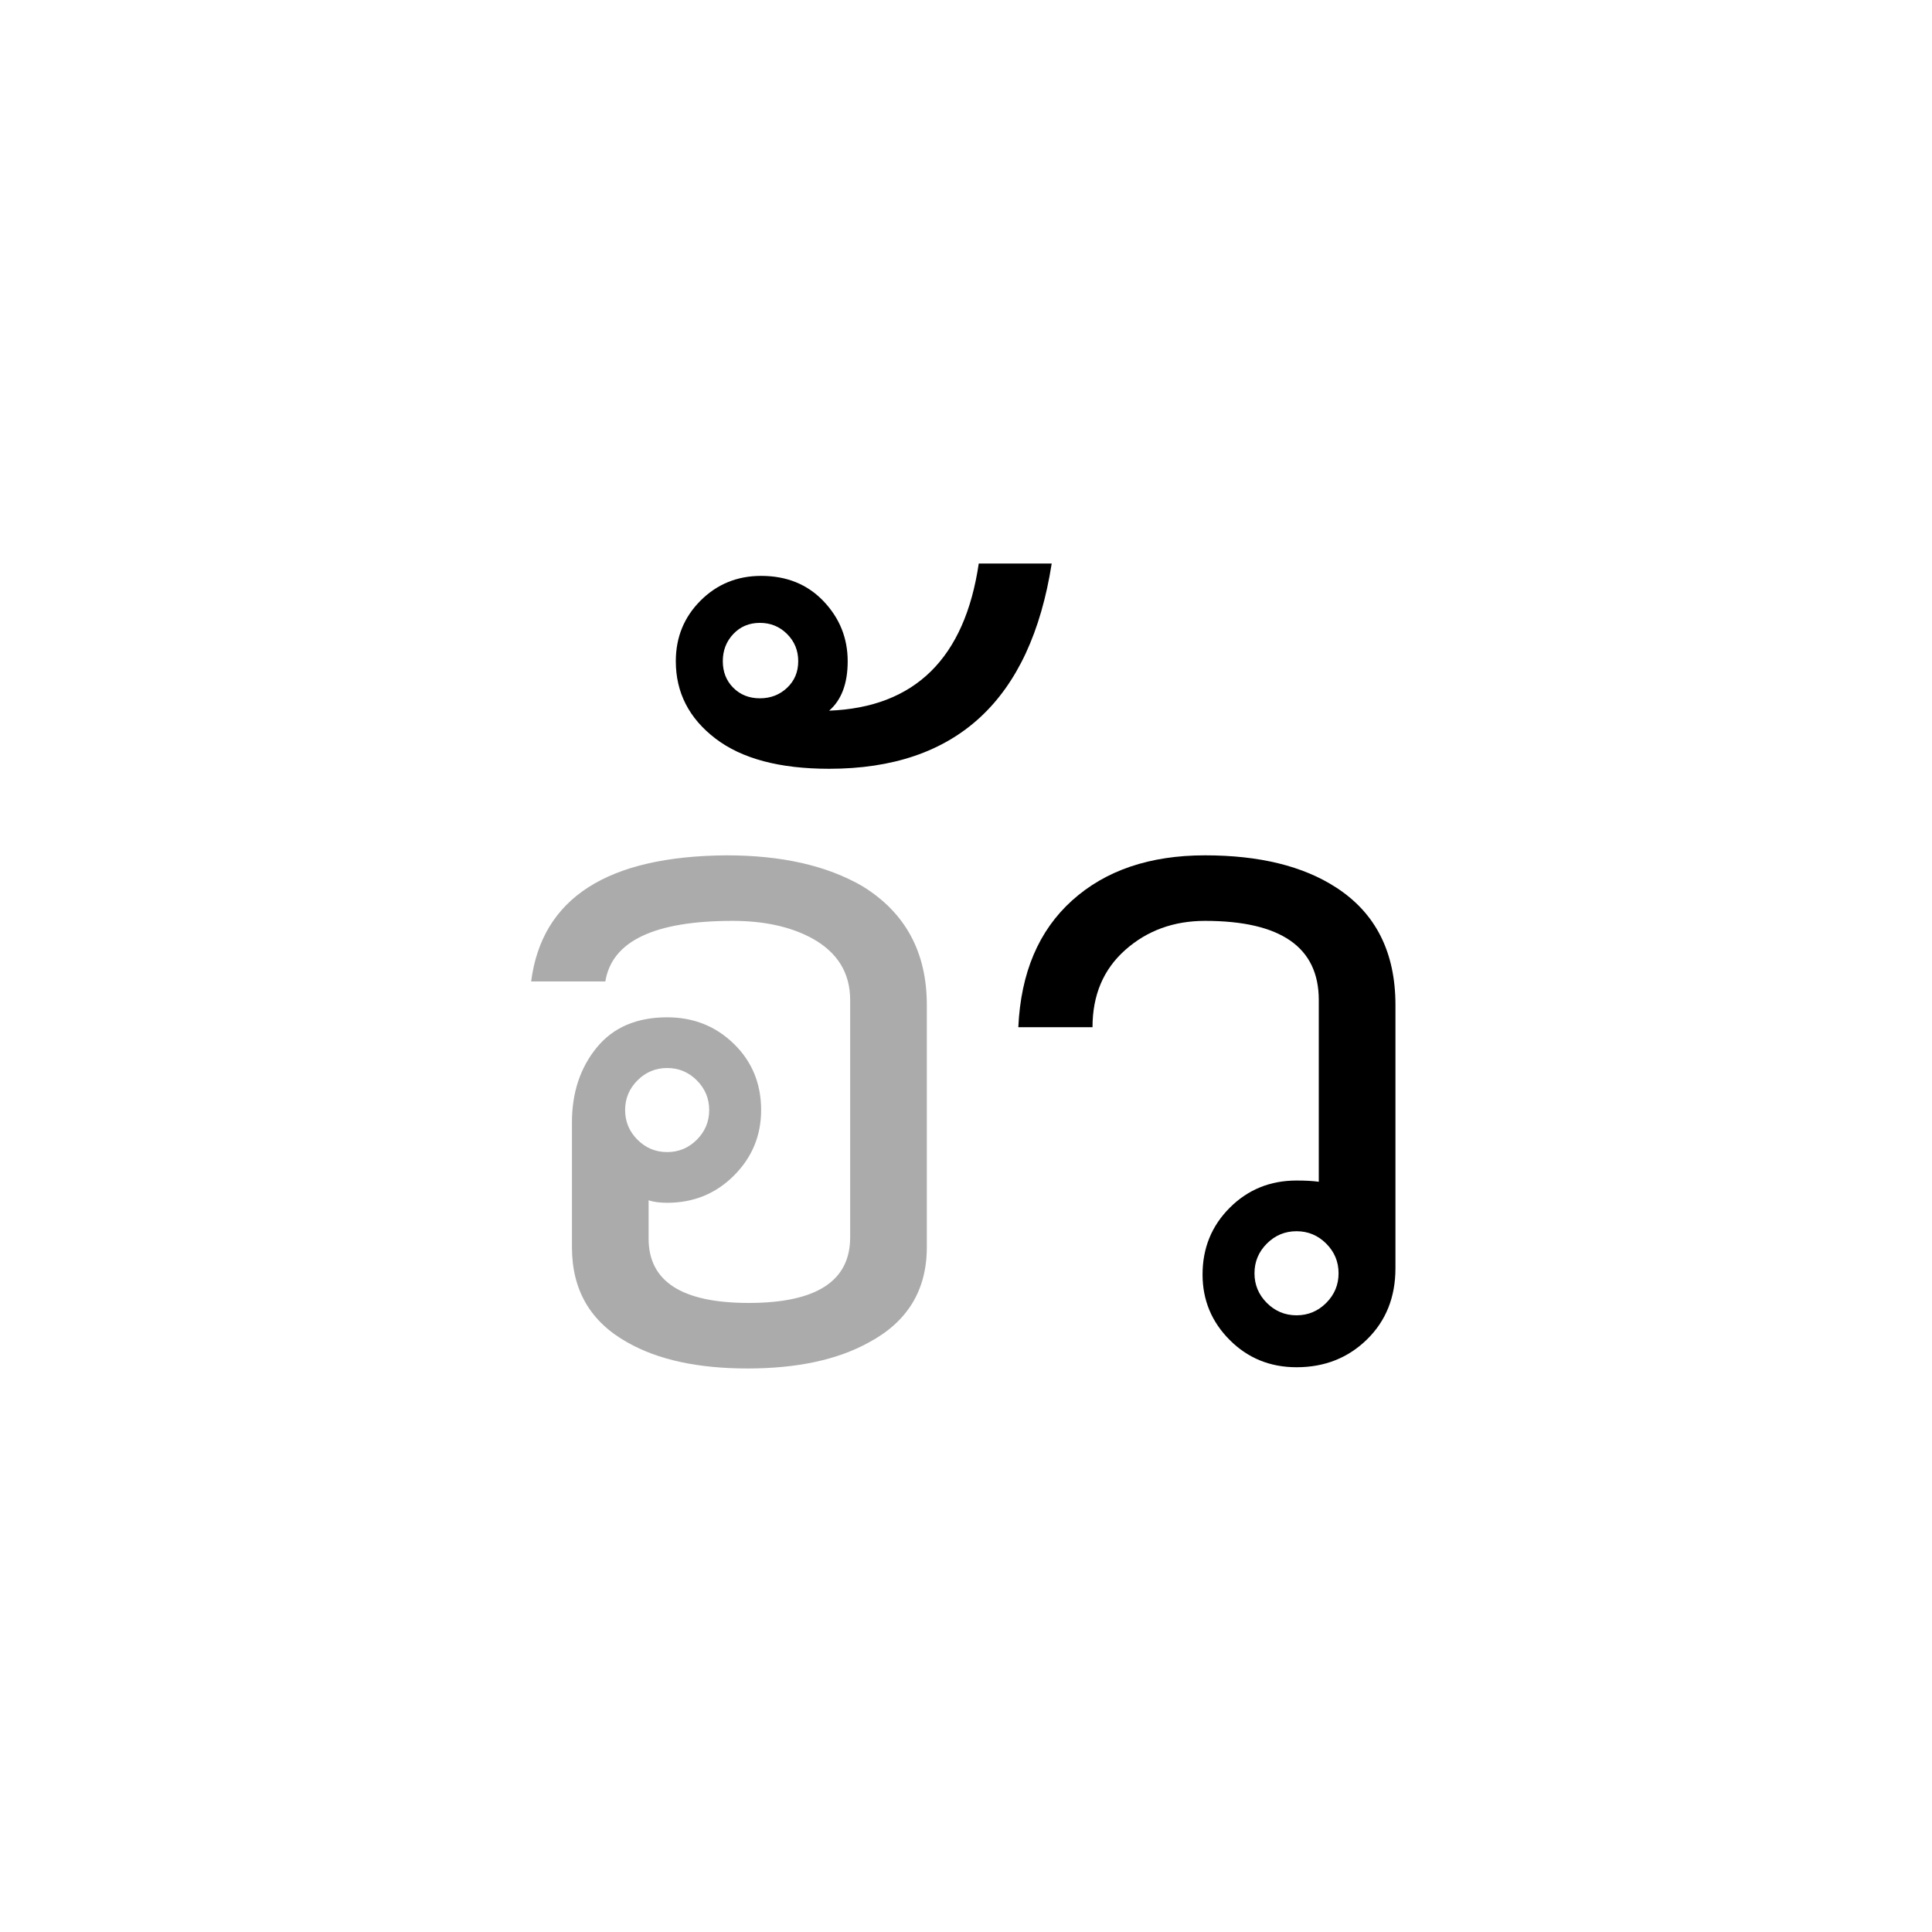
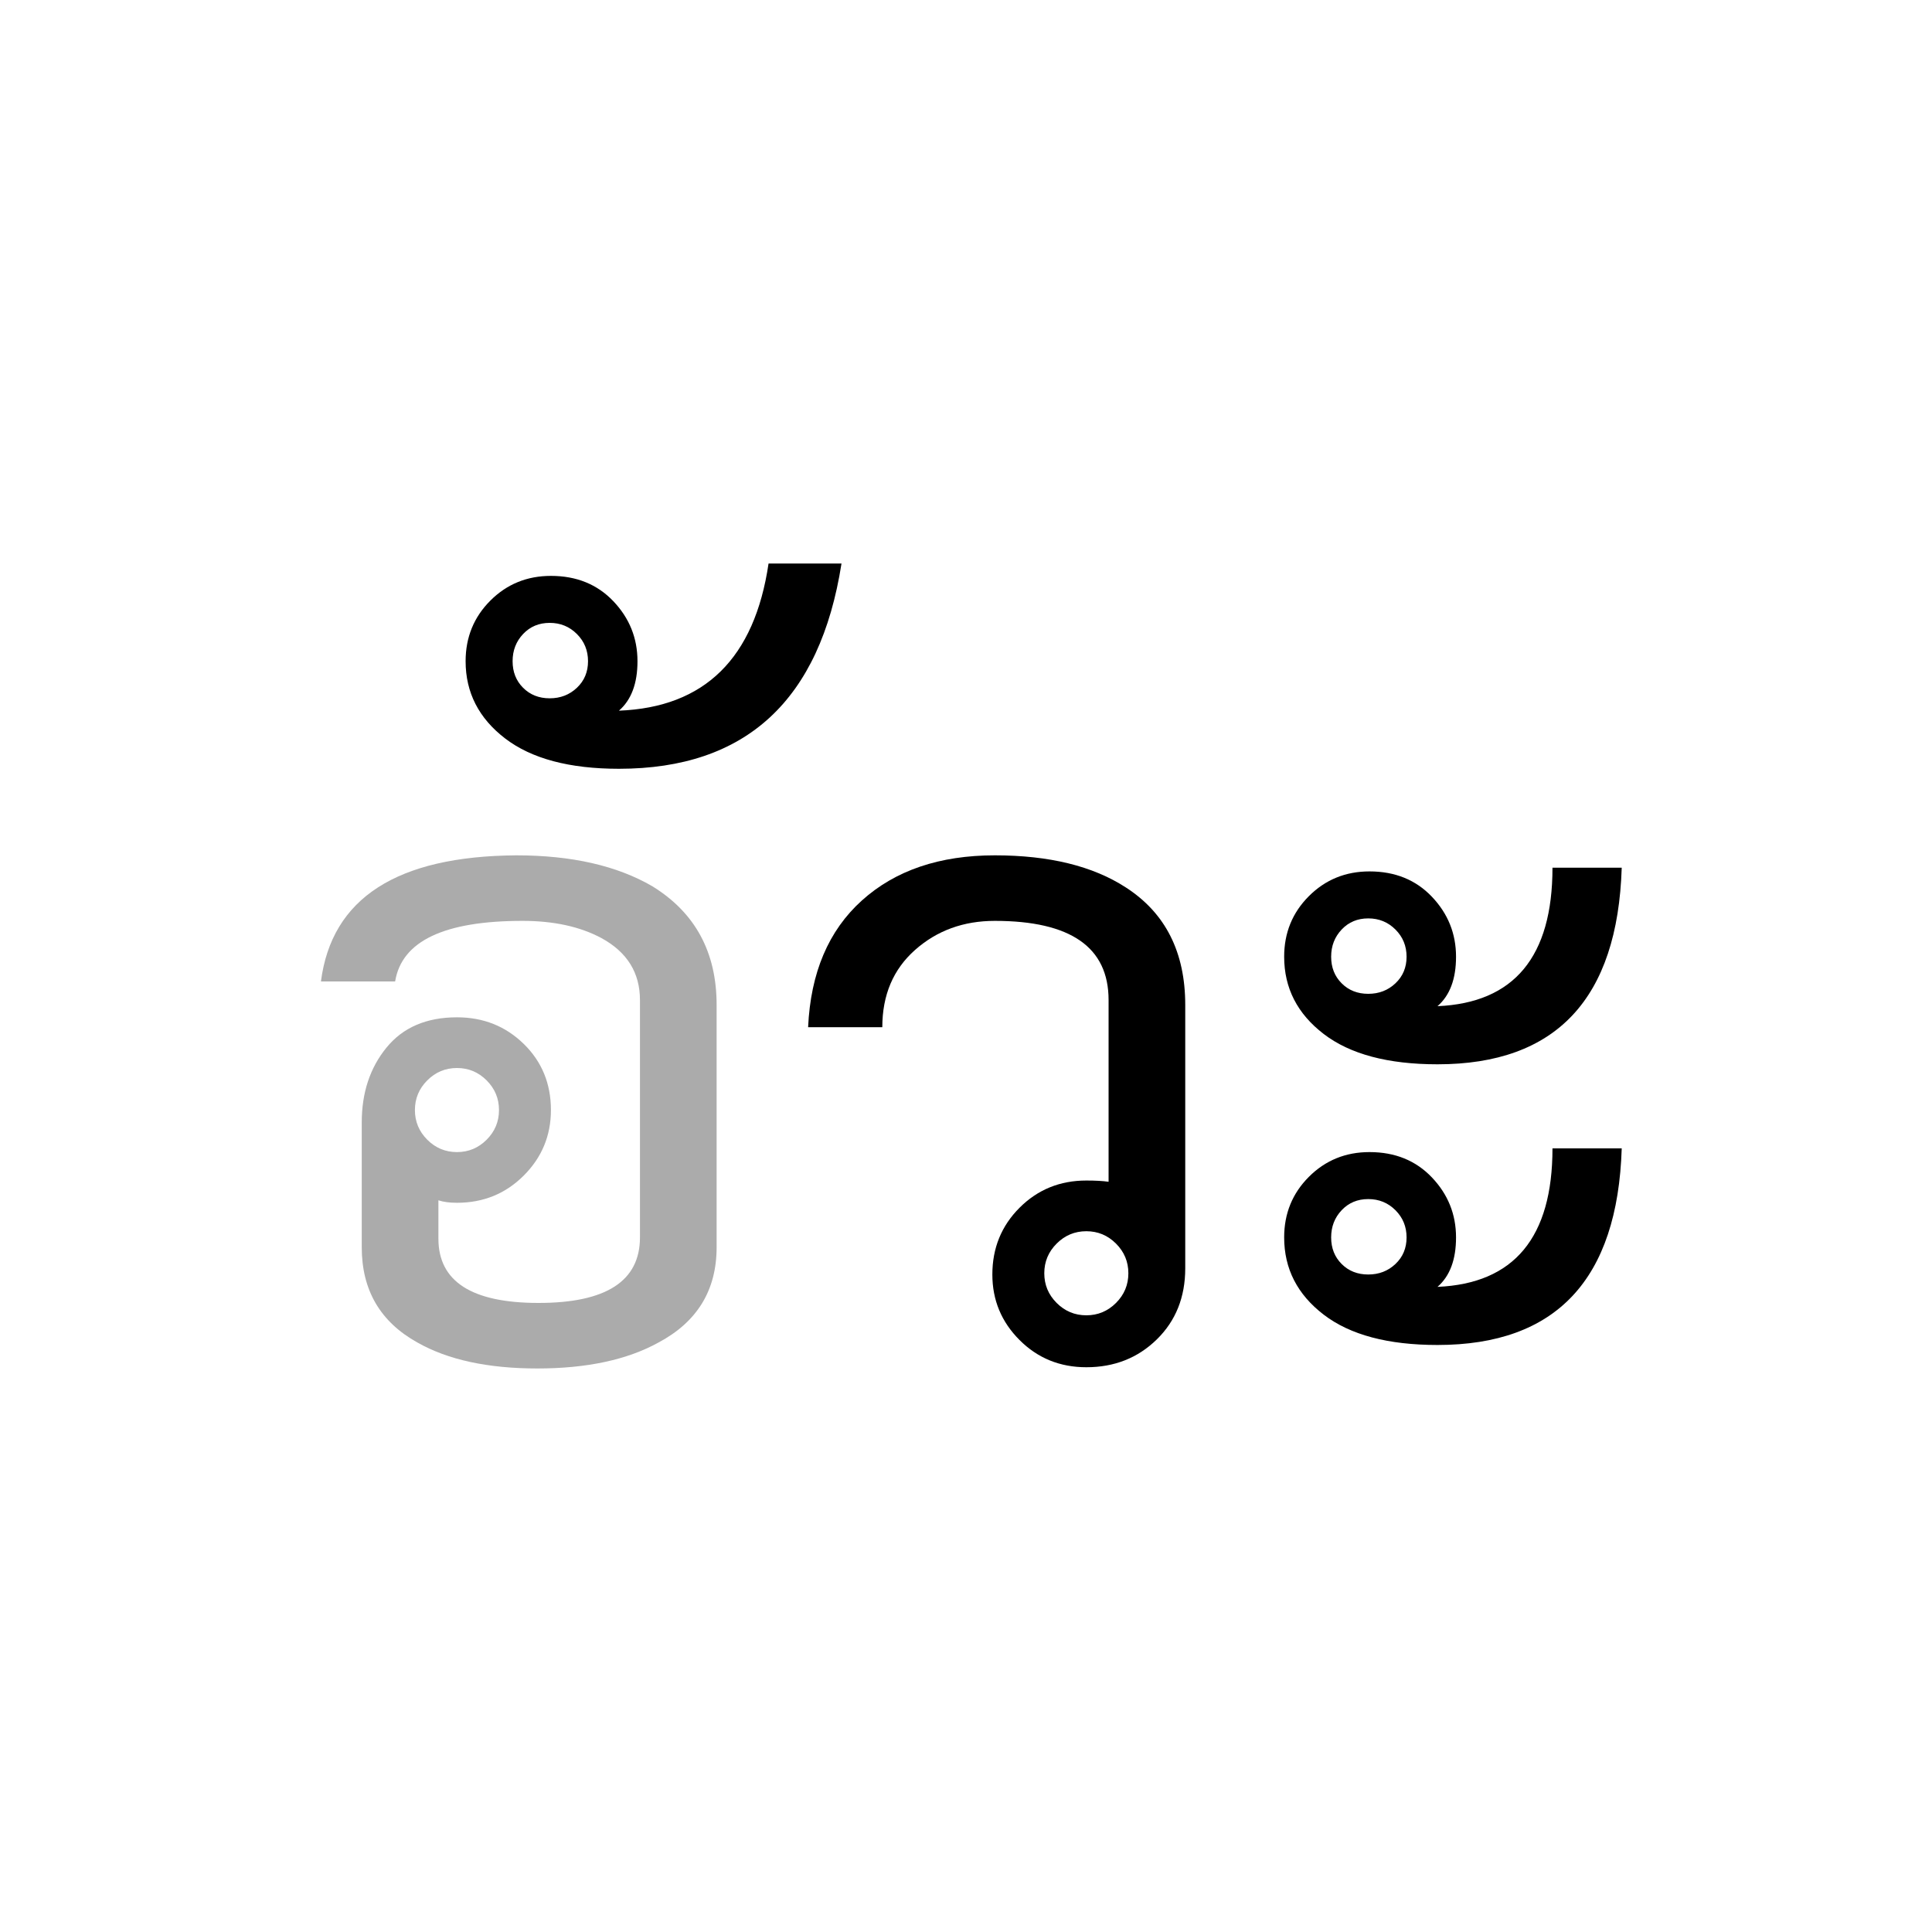
<svg xmlns="http://www.w3.org/2000/svg" width="100%" height="100%" viewBox="0 0 100 100" version="1.1" xml:space="preserve" style="fill-rule:evenodd;clip-rule:evenodd;stroke-linejoin:round;stroke-miterlimit:1.414;">
  <rect id="diphtong" x="0" y="-200" width="300" height="300" style="fill:none;" />
-   <path d="M47.972,64.56c0,2.219 -1.003,3.861 -3.008,4.928c-1.621,0.896 -3.712,1.344 -6.272,1.344c-2.56,0 -4.629,-0.448 -6.208,-1.344c-1.92,-1.067 -2.88,-2.709 -2.88,-4.928l0,-6.464c0,-1.536 0.427,-2.827 1.28,-3.872c0.853,-1.045 2.069,-1.568 3.648,-1.568c1.365,0 2.517,0.459 3.456,1.376c0.939,0.917 1.408,2.059 1.408,3.424c0,1.323 -0.469,2.453 -1.408,3.392c-0.939,0.939 -2.091,1.408 -3.456,1.408c-0.384,0 -0.704,-0.043 -0.96,-0.128l0,1.984c0,2.219 1.728,3.328 5.184,3.328c3.499,0 5.248,-1.131 5.248,-3.392l0,-12.288c0,-1.408 -0.661,-2.475 -1.984,-3.2c-1.109,-0.597 -2.475,-0.896 -4.096,-0.896c-4.053,0 -6.251,1.045 -6.592,3.136l-3.84,0c0.555,-4.309 3.925,-6.485 10.112,-6.528c2.859,0 5.205,0.533 7.04,1.6c2.219,1.365 3.328,3.413 3.328,6.144l0,12.544Zm-11.264,-7.104c0,-0.597 -0.213,-1.109 -0.64,-1.536c-0.427,-0.427 -0.939,-0.64 -1.536,-0.64c-0.597,0 -1.109,0.213 -1.536,0.64c-0.427,0.427 -0.64,0.939 -0.64,1.536c0,0.597 0.213,1.109 0.64,1.536c0.427,0.427 0.939,0.64 1.536,0.64c0.597,0 1.109,-0.213 1.536,-0.64c0.427,-0.427 0.64,-0.939 0.64,-1.536Z" style="fill:#ababab;fill-rule:nonzero;" />
-   <path d="M54.436,29.168c-1.109,7.083 -4.949,10.624 -11.52,10.624c-2.56,0 -4.523,-0.523 -5.888,-1.568c-1.365,-1.045 -2.048,-2.379 -2.048,-4c0,-1.237 0.427,-2.283 1.28,-3.136c0.853,-0.853 1.899,-1.28 3.136,-1.28c1.323,0 2.4,0.437 3.232,1.312c0.832,0.875 1.248,1.909 1.248,3.104c0,1.152 -0.32,2.005 -0.96,2.56c4.437,-0.171 7.019,-2.709 7.744,-7.616l3.776,0Zm-13.12,5.056c0,-0.555 -0.192,-1.024 -0.576,-1.408c-0.384,-0.384 -0.853,-0.576 -1.408,-0.576c-0.555,0 -1.013,0.192 -1.376,0.576c-0.363,0.384 -0.544,0.853 -0.544,1.408c0,0.555 0.181,1.013 0.544,1.376c0.363,0.363 0.821,0.544 1.376,0.544c0.555,0 1.024,-0.181 1.408,-0.544c0.384,-0.363 0.576,-0.821 0.576,-1.376Z" style="fill-rule:nonzero;" />
-   <path d="M72.228,65.648c0,1.493 -0.491,2.72 -1.472,3.68c-0.981,0.96 -2.197,1.44 -3.648,1.44c-1.365,0 -2.517,-0.469 -3.456,-1.408c-0.939,-0.939 -1.408,-2.069 -1.408,-3.392c0,-1.365 0.469,-2.517 1.408,-3.456c0.939,-0.939 2.091,-1.408 3.456,-1.408c0.469,0 0.853,0.021 1.152,0.064l0,-9.408c0,-2.731 -1.963,-4.096 -5.888,-4.096c-1.621,0 -2.997,0.501 -4.128,1.504c-1.131,1.003 -1.696,2.336 -1.696,4l-3.84,0c0.128,-2.816 1.056,-5.003 2.784,-6.56c1.728,-1.557 4.021,-2.336 6.88,-2.336c2.816,0 5.077,0.555 6.784,1.664c2.048,1.323 3.072,3.349 3.072,6.08l0,13.632Zm-2.944,0.256c0,-0.597 -0.213,-1.109 -0.64,-1.536c-0.427,-0.427 -0.939,-0.64 -1.536,-0.64c-0.597,0 -1.109,0.213 -1.536,0.64c-0.427,0.427 -0.64,0.939 -0.64,1.536c0,0.597 0.213,1.109 0.64,1.536c0.427,0.427 0.939,0.64 1.536,0.64c0.597,0 1.109,-0.213 1.536,-0.64c0.427,-0.427 0.64,-0.939 0.64,-1.536Z" style="fill-rule:nonzero;" />
+   <path d="M37.092,64.56c0,2.219 -1.003,3.861 -3.008,4.928c-1.621,0.896 -3.712,1.344 -6.272,1.344c-2.56,0 -4.629,-0.448 -6.208,-1.344c-1.92,-1.067 -2.88,-2.709 -2.88,-4.928l0,-6.464c0,-1.536 0.427,-2.827 1.28,-3.872c0.853,-1.045 2.069,-1.568 3.648,-1.568c1.365,0 2.517,0.459 3.456,1.376c0.939,0.917 1.408,2.059 1.408,3.424c0,1.323 -0.469,2.453 -1.408,3.392c-0.939,0.939 -2.091,1.408 -3.456,1.408c-0.384,0 -0.704,-0.043 -0.96,-0.128l0,1.984c0,2.219 1.728,3.328 5.184,3.328c3.499,0 5.248,-1.131 5.248,-3.392l0,-12.288c0,-1.408 -0.661,-2.475 -1.984,-3.2c-1.109,-0.597 -2.475,-0.896 -4.096,-0.896c-4.053,0 -6.251,1.045 -6.592,3.136l-3.84,0c0.555,-4.309 3.925,-6.485 10.112,-6.528c2.859,0 5.205,0.533 7.04,1.6c2.219,1.365 3.328,3.413 3.328,6.144l0,12.544Zm-11.264,-7.104c0,-0.597 -0.213,-1.109 -0.64,-1.536c-0.427,-0.427 -0.939,-0.64 -1.536,-0.64c-0.597,0 -1.109,0.213 -1.536,0.64c-0.427,0.427 -0.64,0.939 -0.64,1.536c0,0.597 0.213,1.109 0.64,1.536c0.427,0.427 0.939,0.64 1.536,0.64c0.597,0 1.109,-0.213 1.536,-0.64c0.427,-0.427 0.64,-0.939 0.64,-1.536Z" style="fill:#ababab;fill-rule:nonzero;" />
+   <path d="M43.556,29.168c-1.109,7.083 -4.949,10.624 -11.52,10.624c-2.56,0 -4.523,-0.523 -5.888,-1.568c-1.365,-1.045 -2.048,-2.379 -2.048,-4c0,-1.237 0.427,-2.283 1.28,-3.136c0.853,-0.853 1.899,-1.28 3.136,-1.28c1.323,0 2.4,0.437 3.232,1.312c0.832,0.875 1.248,1.909 1.248,3.104c0,1.152 -0.32,2.005 -0.96,2.56c4.437,-0.171 7.019,-2.709 7.744,-7.616l3.776,0Zm-13.12,5.056c0,-0.555 -0.192,-1.024 -0.576,-1.408c-0.384,-0.384 -0.853,-0.576 -1.408,-0.576c-0.555,0 -1.013,0.192 -1.376,0.576c-0.363,0.384 -0.544,0.853 -0.544,1.408c0,0.555 0.181,1.013 0.544,1.376c0.363,0.363 0.821,0.544 1.376,0.544c0.555,0 1.024,-0.181 1.408,-0.544c0.384,-0.363 0.576,-0.821 0.576,-1.376Z" style="fill-rule:nonzero;" />
+   <path d="M61.348,65.648c0,1.493 -0.491,2.72 -1.472,3.68c-0.981,0.96 -2.197,1.44 -3.648,1.44c-1.365,0 -2.517,-0.469 -3.456,-1.408c-0.939,-0.939 -1.408,-2.069 -1.408,-3.392c0,-1.365 0.469,-2.517 1.408,-3.456c0.939,-0.939 2.091,-1.408 3.456,-1.408c0.469,0 0.853,0.021 1.152,0.064l0,-9.408c0,-2.731 -1.963,-4.096 -5.888,-4.096c-1.621,0 -2.997,0.501 -4.128,1.504c-1.131,1.003 -1.696,2.336 -1.696,4l-3.84,0c0.128,-2.816 1.056,-5.003 2.784,-6.56c1.728,-1.557 4.021,-2.336 6.88,-2.336c2.816,0 5.077,0.555 6.784,1.664c2.048,1.323 3.072,3.349 3.072,6.08l0,13.632Zm-2.944,0.256c0,-0.597 -0.213,-1.109 -0.64,-1.536c-0.427,-0.427 -0.939,-0.64 -1.536,-0.64c-0.597,0 -1.109,0.213 -1.536,0.64c-0.427,0.427 -0.64,0.939 -0.64,1.536c0,0.597 0.213,1.109 0.64,1.536c0.427,0.427 0.939,0.64 1.536,0.64c0.597,0 1.109,-0.213 1.536,-0.64c0.427,-0.427 0.64,-0.939 0.64,-1.536Z" style="fill-rule:nonzero;" />
+   <path d="M83.94,44.912c-0.213,6.784 -3.392,10.176 -9.536,10.176c-2.56,0 -4.523,-0.523 -5.888,-1.568c-1.365,-1.045 -2.048,-2.379 -2.048,-4c0,-1.237 0.427,-2.283 1.28,-3.136c0.853,-0.853 1.899,-1.28 3.136,-1.28c1.323,0 2.4,0.437 3.232,1.312c0.832,0.875 1.248,1.909 1.248,3.104c0,1.152 -0.32,2.005 -0.96,2.56c3.968,-0.171 5.952,-2.56 5.952,-7.168l3.584,0Zm-11.136,4.608c0,-0.555 -0.192,-1.024 -0.576,-1.408c-0.384,-0.384 -0.853,-0.576 -1.408,-0.576c-0.555,0 -1.013,0.192 -1.376,0.576c-0.363,0.384 -0.544,0.853 -0.544,1.408c0,0.555 0.181,1.013 0.544,1.376c0.363,0.363 0.821,0.544 1.376,0.544c0.555,0 1.024,-0.181 1.408,-0.544c0.384,-0.363 0.576,-0.821 0.576,-1.376Zm11.136,9.92c-0.213,6.784 -3.392,10.176 -9.536,10.176c-2.56,0 -4.523,-0.523 -5.888,-1.568c-1.365,-1.045 -2.048,-2.379 -2.048,-4c0,-1.237 0.427,-2.283 1.28,-3.136c0.853,-0.853 1.899,-1.28 3.136,-1.28c1.323,0 2.4,0.437 3.232,1.312c0.832,0.875 1.248,1.909 1.248,3.104c0,1.152 -0.32,2.005 -0.96,2.56c3.968,-0.171 5.952,-2.56 5.952,-7.168l3.584,0Zm-11.136,4.608c0,-0.555 -0.192,-1.024 -0.576,-1.408c-0.384,-0.384 -0.853,-0.576 -1.408,-0.576c-0.555,0 -1.013,0.192 -1.376,0.576c-0.363,0.384 -0.544,0.853 -0.544,1.408c0,0.555 0.181,1.013 0.544,1.376c0.363,0.363 0.821,0.544 1.376,0.544c0.555,0 1.024,-0.181 1.408,-0.544c0.384,-0.363 0.576,-0.821 0.576,-1.376Z" style="fill-rule:nonzero;" />
</svg>
